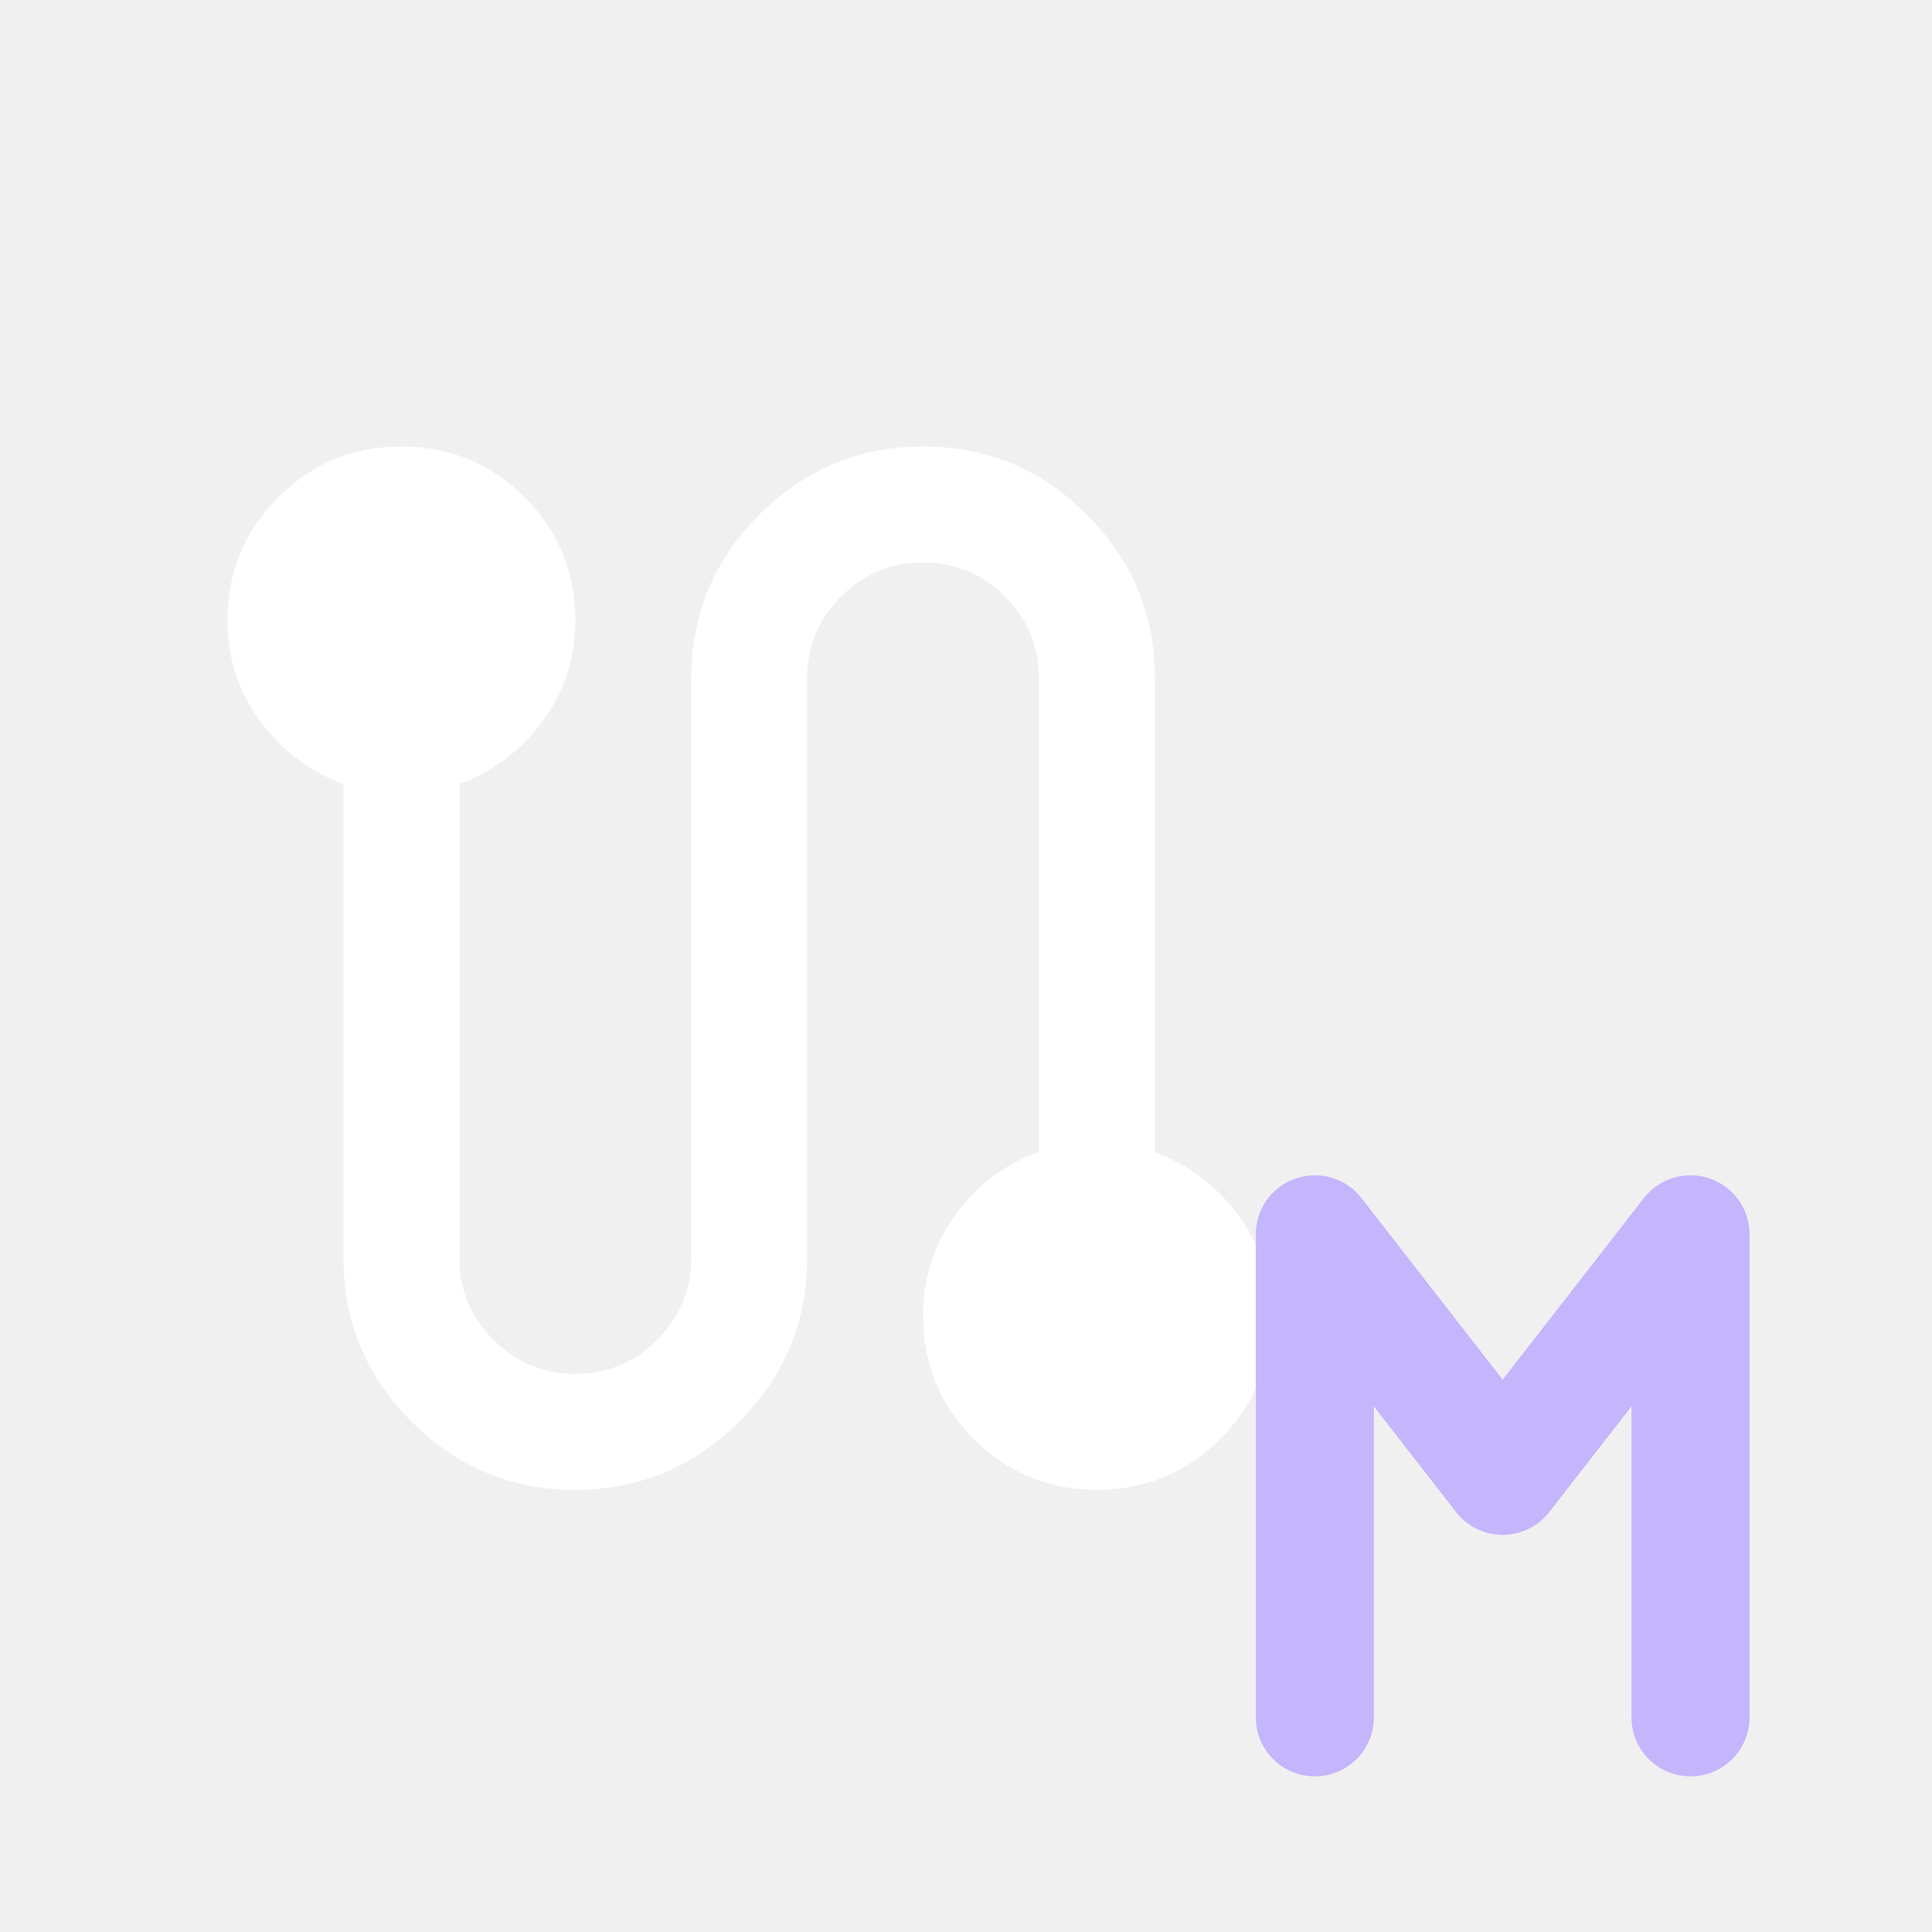
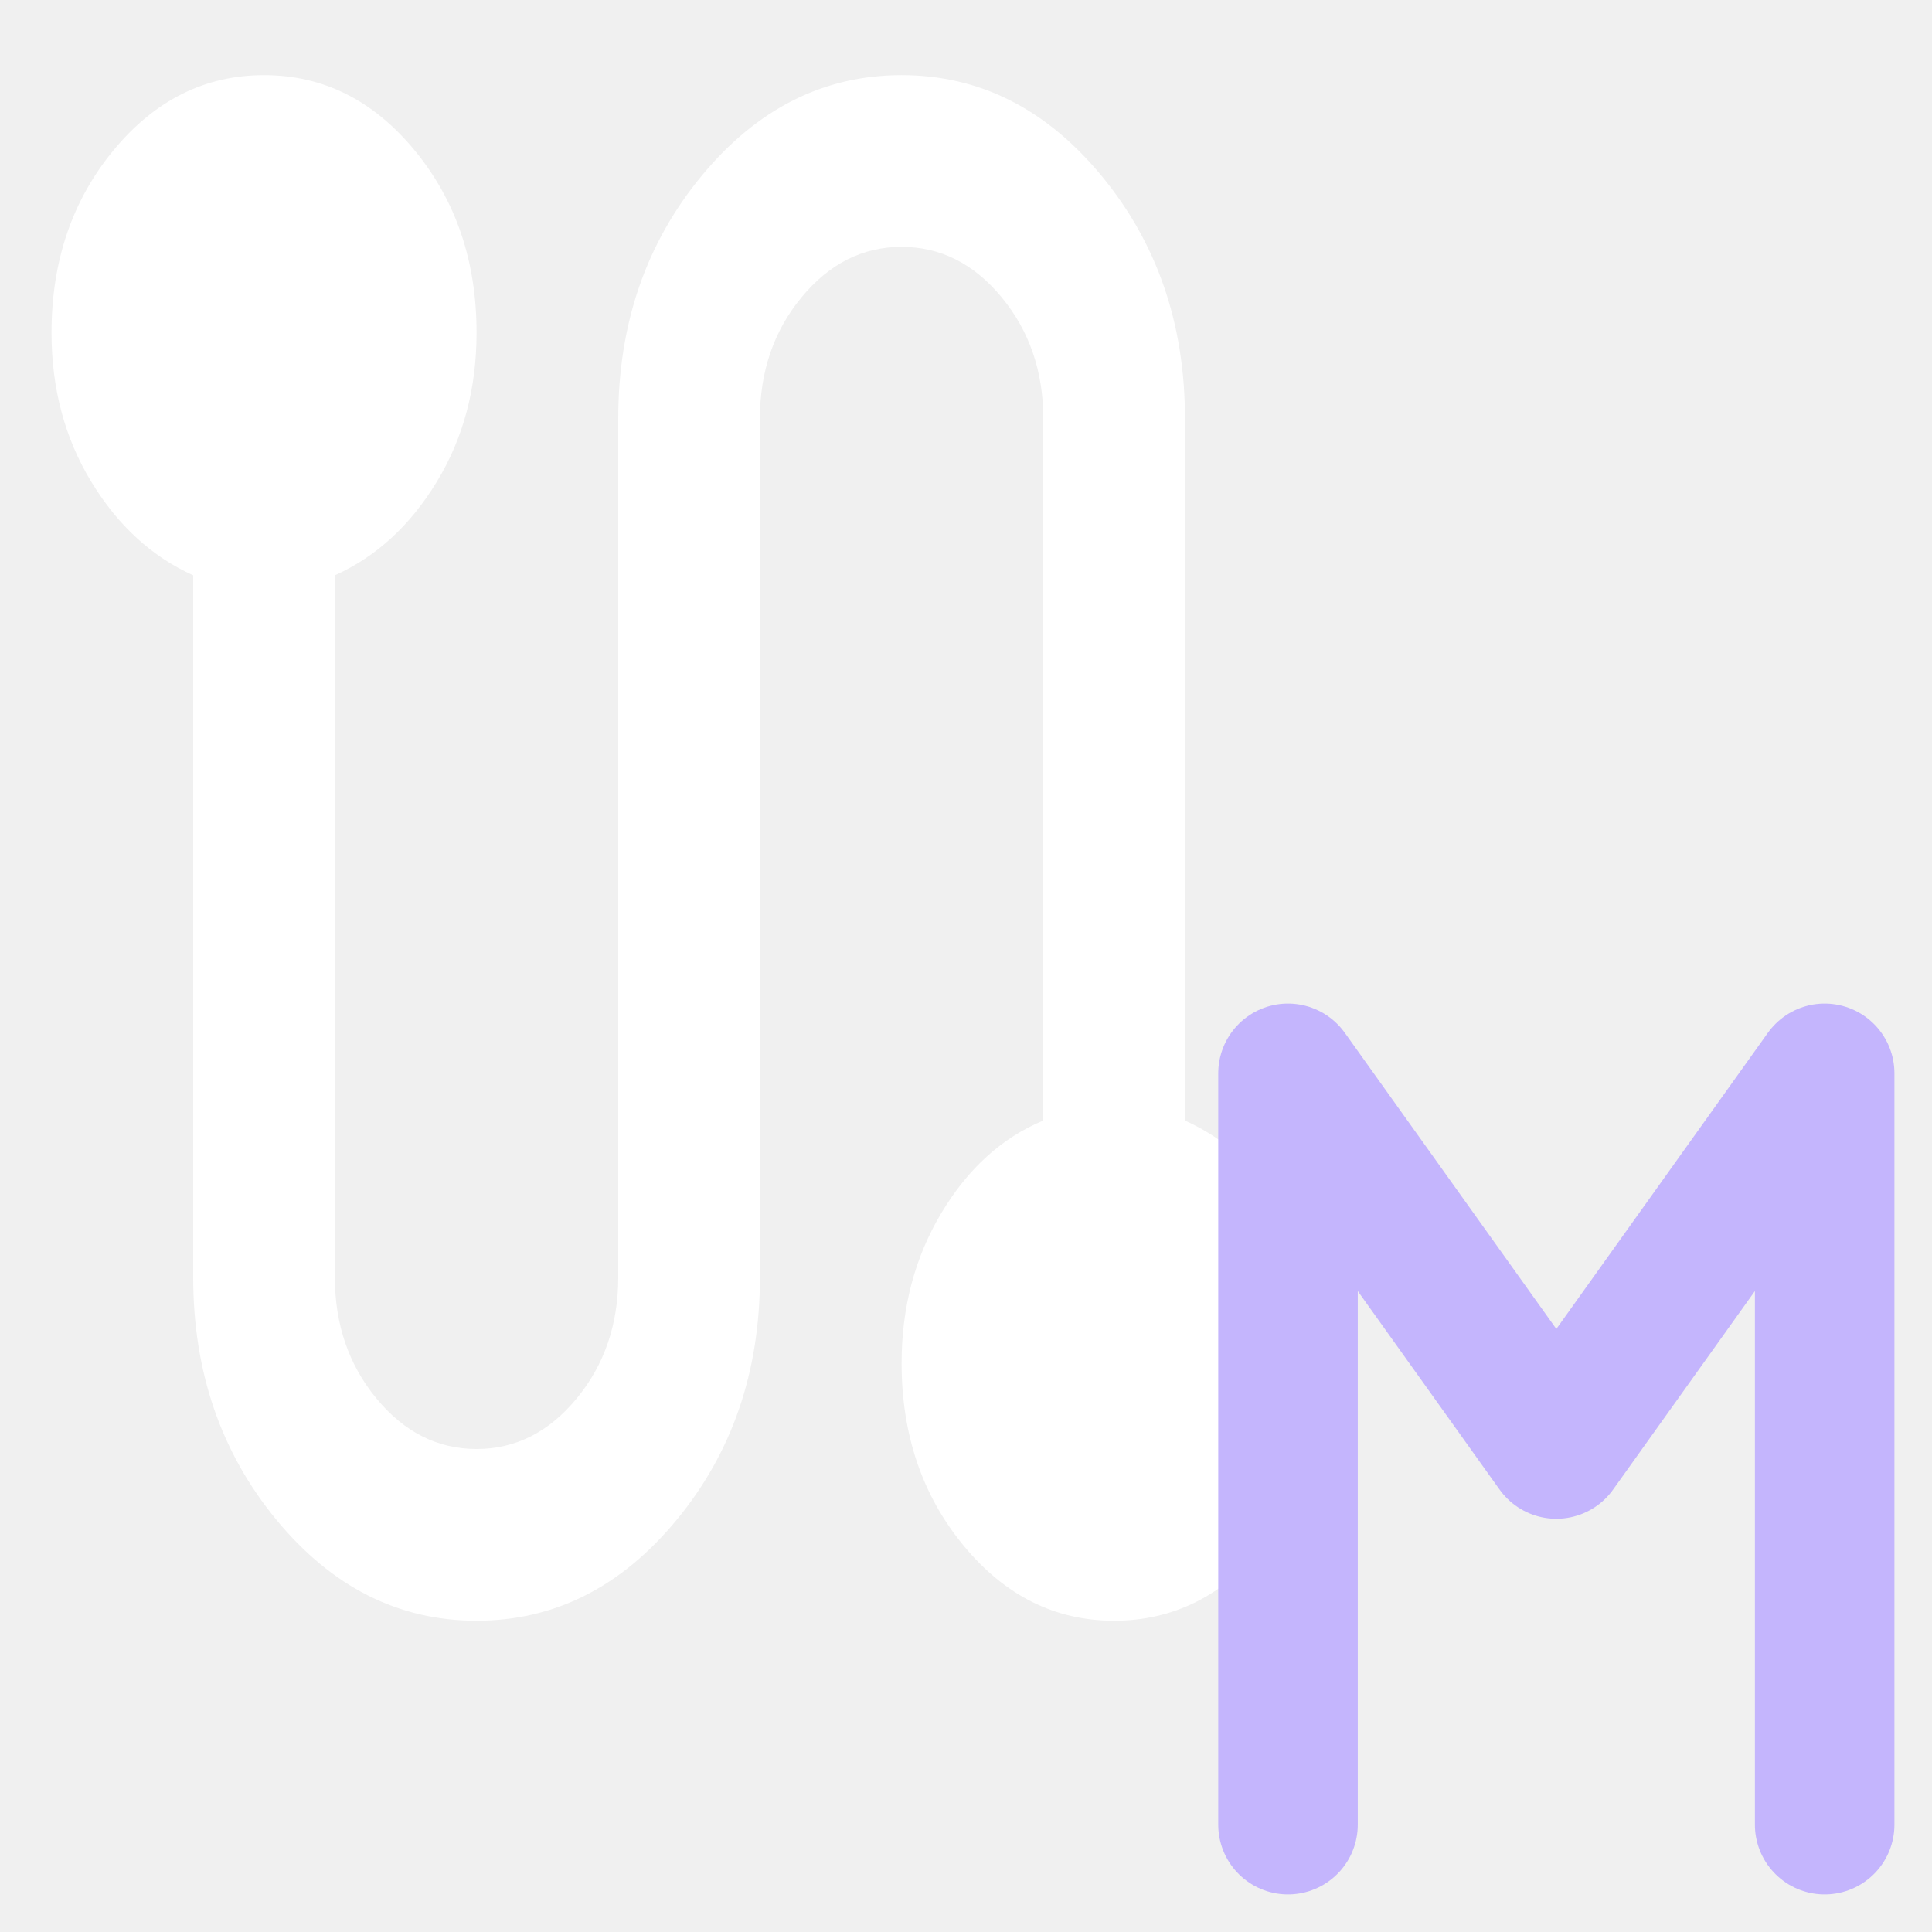
<svg xmlns="http://www.w3.org/2000/svg" width="36" height="36" viewBox="0 0 36 36">
-   <g transform="translate(1 31) scale(.027 .027)" fill="#fff">
+   <g transform="translate(-3 35) scale(.033 .04)" fill="#fff">
    <path d="M247-167q-47-47-47-113v-327q-35-13-57.5-43.5T120-720q0-50 35-85t85-35q50 0 85 35t35 85q0 39-22.5 69.5T280-607v327q0 33 23.5 56.5T360-200q33 0 56.5-23.5T440-280v-400q0-66 47-113t113-47q66 0 113 47t47 113v327q35 13 57.5 43.5T840-240q0 50-35 85t-85 35q-50 0-85-35t-35-85q0-39 22.5-70t57.5-43v-327q0-33-23.5-56.5T600-760q-33 0-56.5 23.5T520-680v400q0 66-47 113t-113 47q-66 0-113-47Z" />
  </g>
-   <path d="M24.5 32v-9l3.5 4.5 3.5-4.5v9" fill="none" stroke="#c4b5fd" stroke-linecap="round" stroke-linejoin="round" stroke-width="2.2" />
+   <path d="M24 34V20l5 7 5-7v14" fill="none" stroke="#c4b5fd" stroke-linecap="round" stroke-linejoin="round" stroke-width="2.6" />
</svg>
